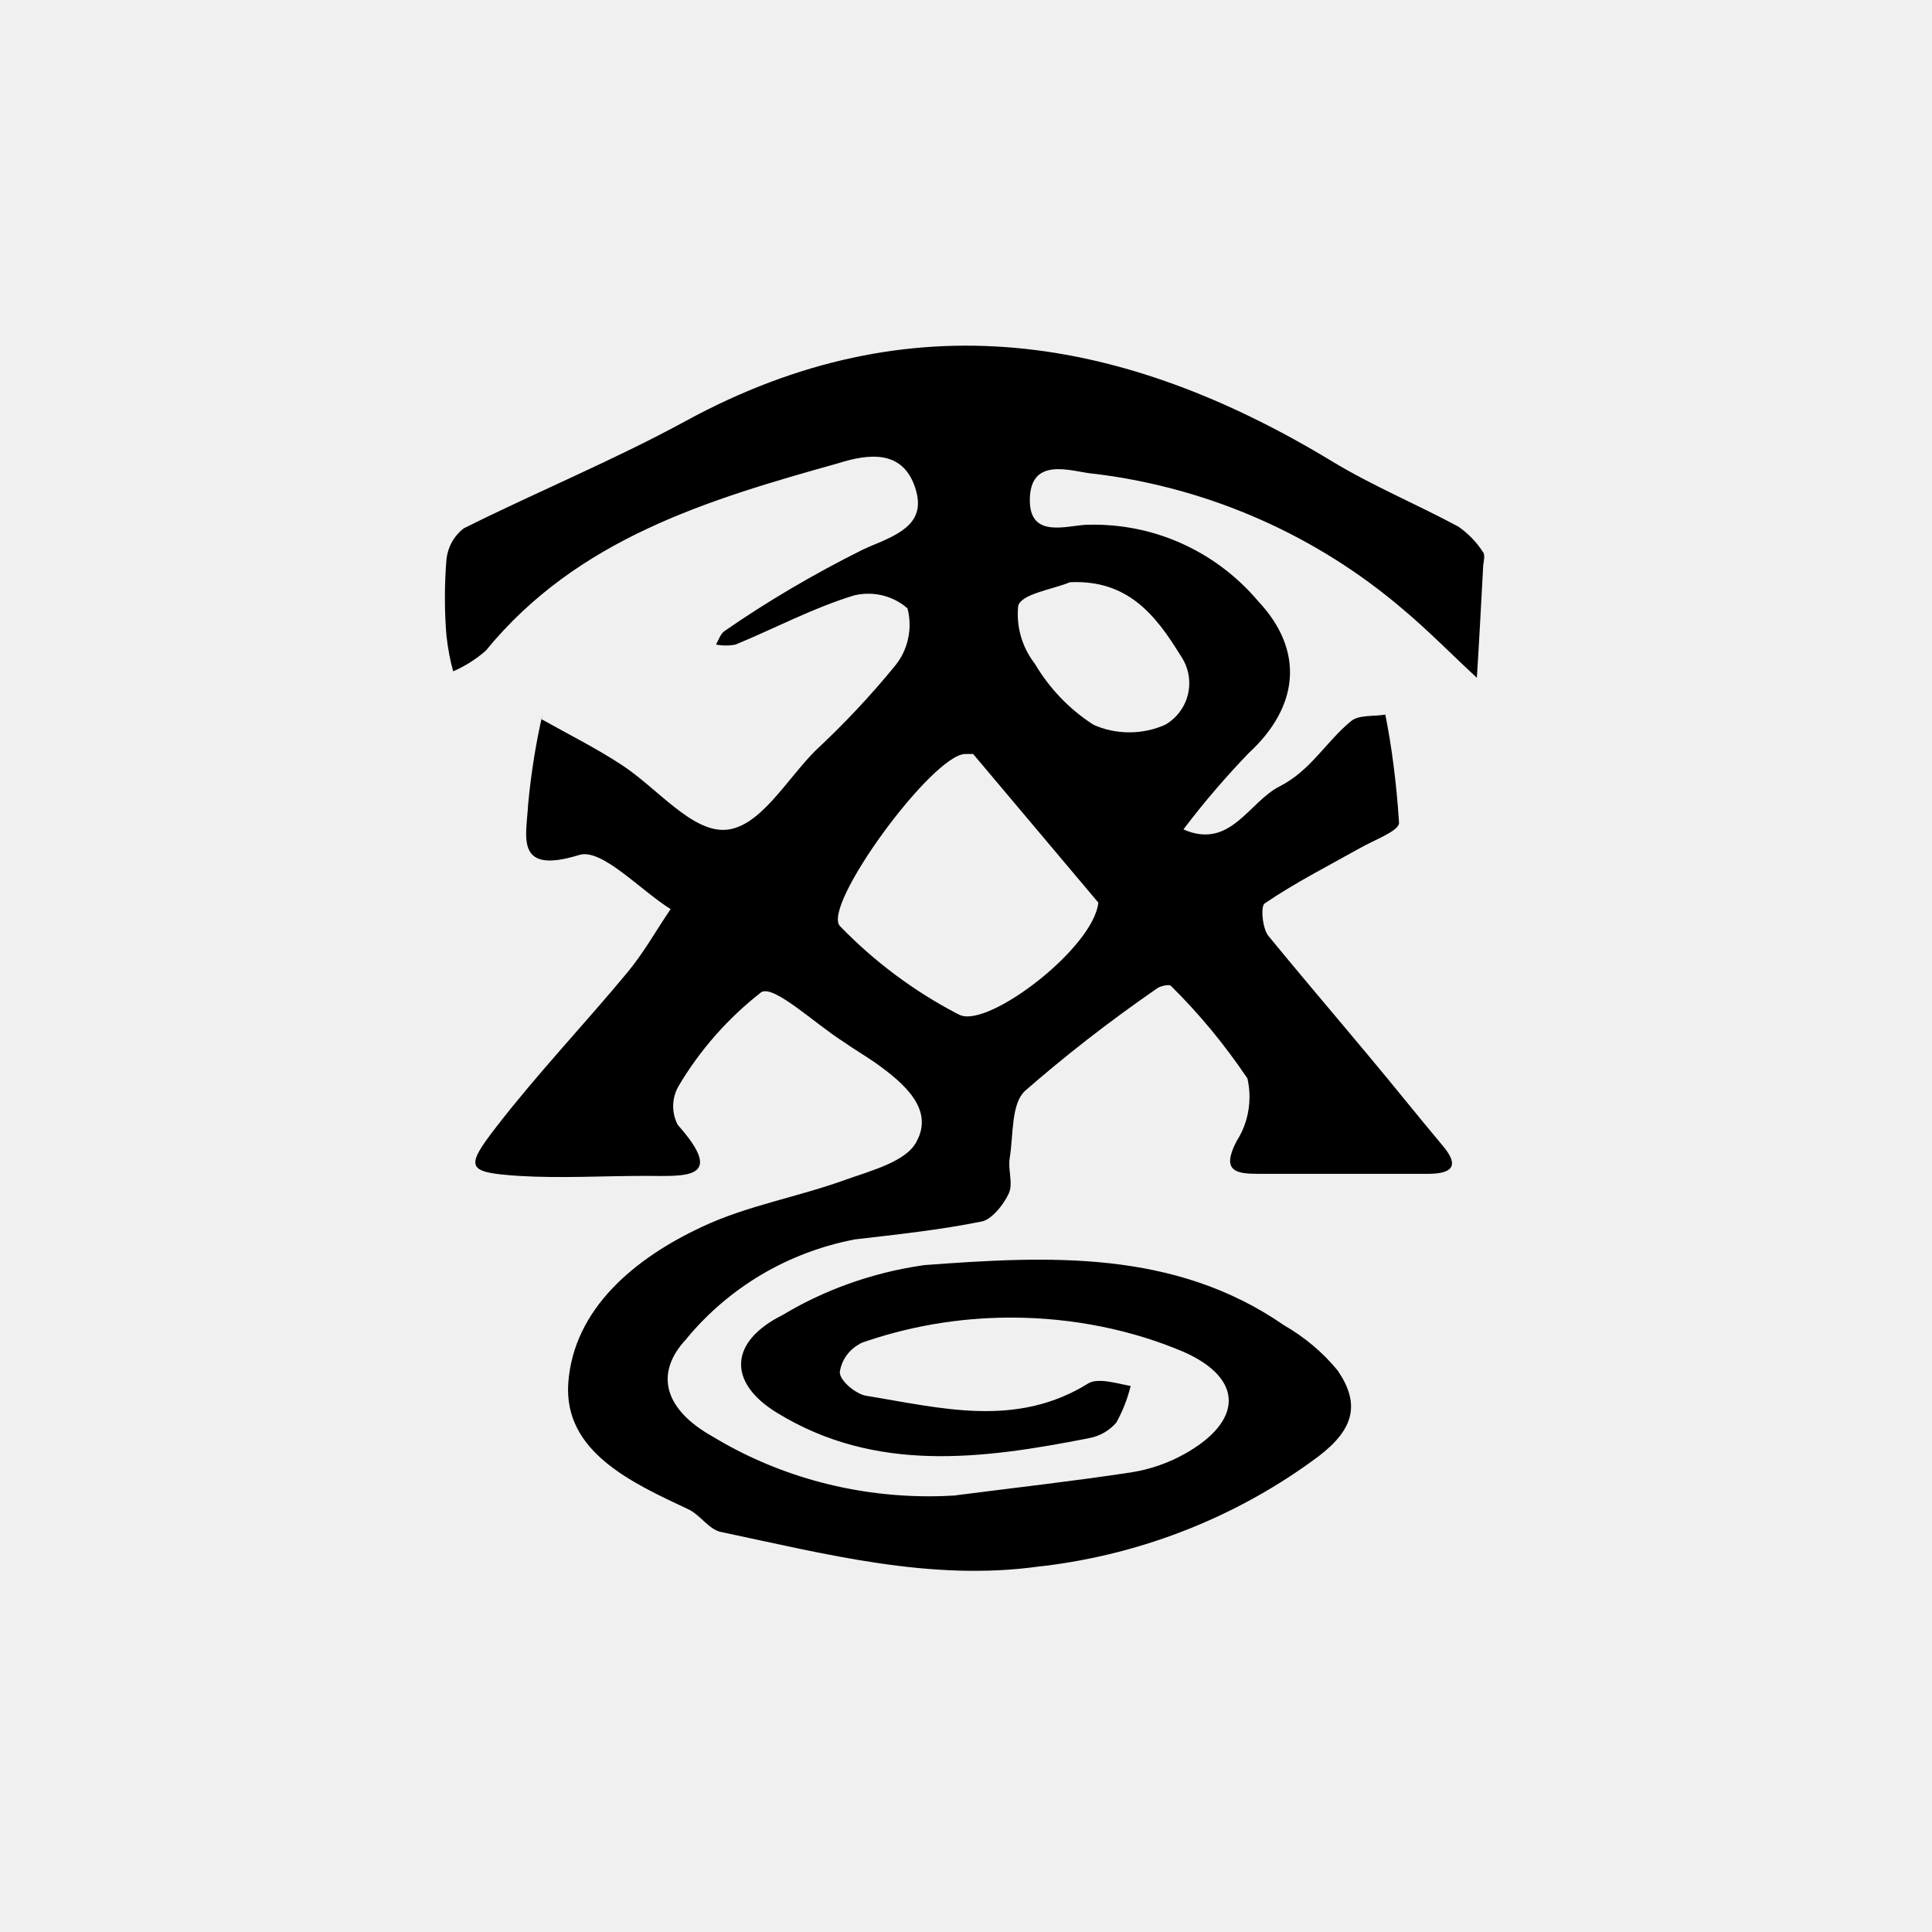
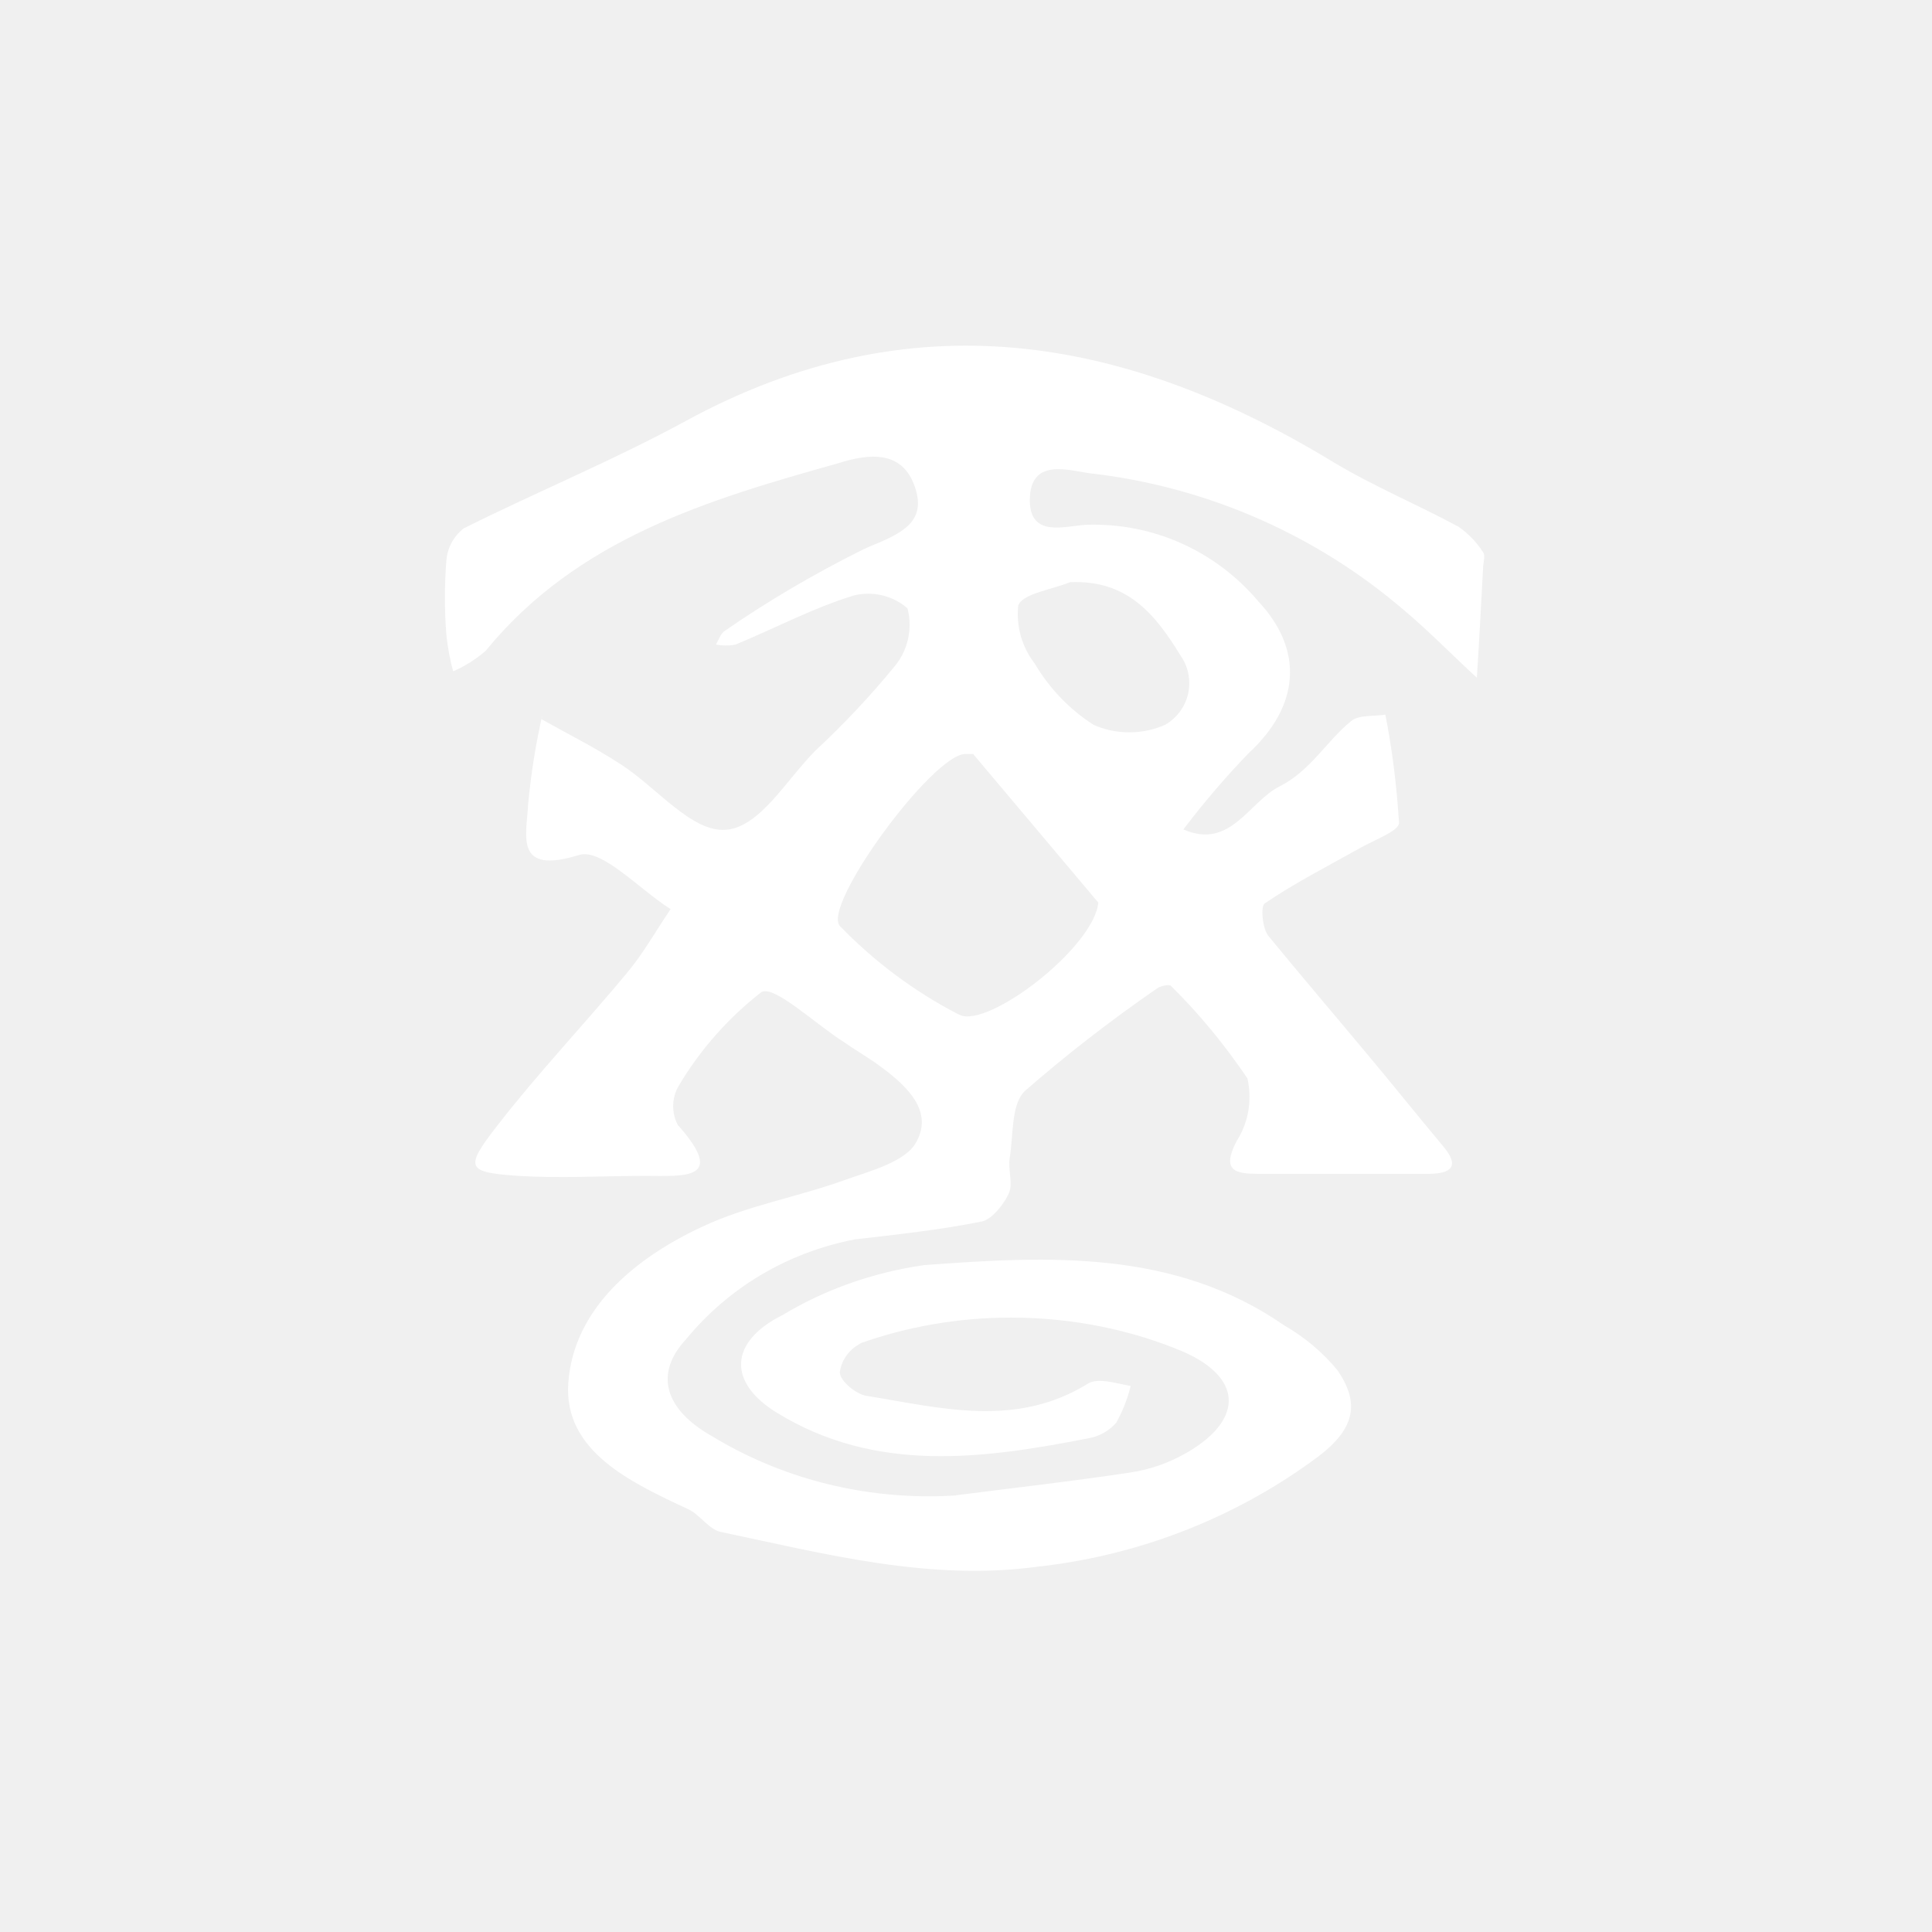
<svg xmlns="http://www.w3.org/2000/svg" version="1.1" width="1024" height="1024" viewBox="0 0 1024 1024">
  <g id="icomoon-ignore">
</g>
-   <path fill="#000" d="M506.609 792.537c30.958-3.974 61.858-7.437 92.626-12.097 10.504-1.637 19.899-4.981 28.445-9.729l-0.409 0.233c31.455-17.298 32.507-40.089 0-54.465-27.028-11.455-58.439-18.13-91.443-18.13-28.357 0-55.605 4.924-80.851 13.967l1.694-0.497c-6.165 2.878-10.592 8.634-11.556 15.428v0.088c0 4.471 8.489 11.6 14.011 12.462 39.402 6.385 79.346 17.298 117.696-6.574 5.201-3.098 14.887 0 22.456 1.373-1.826 7.349-4.471 13.791-7.802 19.767l0.233-0.409c-3.652 4.251-8.678 7.217-14.377 8.268l-0.132 0.044c-56.335 11.045-113.036 18.671-165.398-13.47-26.253-16.071-25.435-37.664 3.098-51.864 21.681-13.061 47.116-22.368 74.276-26.297l1.096-0.132c65.334-4.836 132.073-8.313 190.146 31.82 11.234 6.486 20.731 14.522 28.533 24.018l0.132 0.176c11.732 17.298 8.999 30.768-10.359 45.466-41.228 30.768-91.588 51.631-146.317 58.118l-1.461 0.132c-57.563 8.123-113.225-6.574-169.050-18.306-6.209-1.373-10.913-9.175-17.298-12.097-30.271-14.156-65.832-30.592-63.407-66.694 2.79-39.578 35.429-66.386 71.033-82.954 23.829-11.234 50.813-15.749 75.882-24.881 13.646-4.836 32.317-9.672 37.664-20.22 9.496-17.298-6.896-31.090-21.417-41.506-5.712-3.974-11.921-7.626-17.298-11.411-15.019-9.496-36.801-30.271-43.552-26.297-17.765 13.879-32.507 30.636-43.785 49.673l-0.453 0.819c-1.549 2.878-2.469 6.297-2.469 9.95s0.92 7.072 2.513 10.038l-0.044-0.088c26.253 29.541 3.287 26.984-17.298 26.984-22.456 0-44.925 1.373-67.249 0-27.305-1.914-28.722-3.974-11.411-26.297 21.782-28.168 46.474-54.1 69.119-81.405 8.634-10.359 15.384-22.456 23.010-33.69-16.436-10.359-36.48-32.317-48.388-28.722-34.566 10.724-27.992-9.862-27.116-26.984 1.637-17.122 4.15-32.419 7.582-47.393l-0.453 2.469c14.156 7.947 28.722 15.208 42.179 24.018 18.993 12.286 37.343 35.926 55.473 34.566s32.141-26.619 47.526-42.003c15.252-14.2 29.263-29.131 42.236-45.013l0.642-0.819c4.383-5.712 6.984-12.96 6.984-20.863 0-3.098-0.409-6.121-1.184-8.942l0.044 0.233c-5.523-4.792-12.828-7.714-20.775-7.714-2.834 0-5.523 0.365-8.123 1.052l0.233-0.044c-21.417 6.574-41.506 17.298-62.412 25.932-1.549 0.321-3.331 0.497-5.201 0.497s-3.608-0.176-5.347-0.541l0.176 0.044c1.373-2.425 2.425-5.888 4.66-7.261 21.826-15.151 46.883-29.994 73.048-43.011l3.52-1.593c17.298-7.072 30.768-13.149 24.018-32.141s-24.018-17.298-40.454-12.097c-69.119 19.358-138.282 39.944-186.859 99.39-4.981 4.339-10.636 7.991-16.845 10.724l-0.409 0.176c-1.549-5.523-2.834-12.141-3.564-18.949l-0.044-0.598c-0.497-5.844-0.775-12.594-0.775-19.446s0.277-13.602 0.819-20.321l-0.044 0.863c0.453-7.028 3.93-13.193 9.131-17.254l0.044-0.044c39.081-19.534 79.535-36.115 117.872-57.022 119.113-64.824 231.96-45.466 342.584 21.593 21.417 12.96 44.793 22.645 66.883 34.566 5.157 3.652 9.496 8.123 12.828 13.281l0.132 0.176c1.373 1.914 0 5.523 0 8.489-1.052 19.358-2.059 38.716-3.287 58.074-13.149-12.097-25.743-25.070-39.402-36.48-44.736-38.161-101.071-63.961-163.030-71.588l-1.505-0.132c-11.6-1.373-33.004-9.175-33.004 14.156 0 20.22 19.169 13.47 30.082 12.96 1.14-0.044 2.469-0.044 3.785-0.044 34.786 0 65.92 15.617 86.84 40.177l0.132 0.176c24.704 26.108 22.148 55.838-4.836 80.719-11.921 12.374-23.243 25.523-33.778 39.358l-0.819 1.096c24.881 10.913 34.566-14.522 50.989-22.821s24.704-23.829 37.853-34.566c4.15-3.463 11.921-2.425 18.174-3.463 3.287 16.348 5.888 35.97 7.173 56.014l0.088 1.373c0 4.339-13.47 9.175-20.907 13.47-17.298 9.672-34.566 18.495-50.315 29.219-2.235 1.549-1.184 13.47 2.059 17.298 17.298 21.096 34.566 41.316 51.864 62.047 13.646 16.247 26.984 33.004 40.63 49.264 8.999 10.724 4.471 14.522-7.261 14.698h-90.756c-11.732 0-19.723-1.373-11.411-17.298 4.295-6.662 6.852-14.742 6.852-23.464 0-3.52-0.409-6.896-1.184-10.183l0.044 0.321c-12.374-18.306-25.699-34.333-40.41-48.898l-0.044-0.044c-0.863-1.052-5.347 0-7.072 1.052-26.474 18.306-49.396 36.247-71.266 55.372l0.92-0.775c-7.437 6.896-6.077 23.508-8.123 35.794-0.863 5.712 1.549 12.462 0 17.298s-8.81 14.887-14.698 16.071c-22.148 4.471-44.793 6.896-67.249 9.496-36.203 6.94-67.117 25.888-89.163 52.45l-0.176 0.277c-17.298 18.306-11.732 37.532 14.011 51.864 32.74 19.855 72.274 31.587 114.541 31.587 5.069 0 10.095-0.176 15.107-0.497l-0.686 0.044zM582.171 478.442l-66.386-78.804s-2.79 0-4.15 0c-17.298 0-76.556 80.895-66.386 91.267 18.029 18.627 38.993 34.333 62.091 46.386l1.329 0.642c15.208 7.072 70.857-35.429 73.458-59.446zM567.152 308.573c-9.672 3.974-25.435 6.077-27.481 12.462-0.132 1.329-0.233 2.834-0.233 4.383 0 9.994 3.419 19.169 9.131 26.474l-0.088-0.088c7.846 13.193 18.306 24.062 30.724 32.097l0.365 0.233c5.611 2.557 12.141 4.018 18.993 4.018s13.426-1.461 19.314-4.15l-0.277 0.132c7.67-4.471 12.739-12.651 12.739-22.047 0-5.479-1.738-10.548-4.66-14.698l0.044 0.088c-13.325-21.782-28.168-40.265-58.571-38.892z" />
+   <path fill="#FFF" d="M506.609 792.537c30.958-3.974 61.858-7.437 92.626-12.097 10.504-1.637 19.899-4.981 28.445-9.729l-0.409 0.233c31.455-17.298 32.507-40.089 0-54.465-27.028-11.455-58.439-18.13-91.443-18.13-28.357 0-55.605 4.924-80.851 13.967l1.694-0.497c-6.165 2.878-10.592 8.634-11.556 15.428v0.088c0 4.471 8.489 11.6 14.011 12.462 39.402 6.385 79.346 17.298 117.696-6.574 5.201-3.098 14.887 0 22.456 1.373-1.826 7.349-4.471 13.791-7.802 19.767l0.233-0.409c-3.652 4.251-8.678 7.217-14.377 8.268l-0.132 0.044c-56.335 11.045-113.036 18.671-165.398-13.47-26.253-16.071-25.435-37.664 3.098-51.864 21.681-13.061 47.116-22.368 74.276-26.297l1.096-0.132c65.334-4.836 132.073-8.313 190.146 31.82 11.234 6.486 20.731 14.522 28.533 24.018l0.132 0.176c11.732 17.298 8.999 30.768-10.359 45.466-41.228 30.768-91.588 51.631-146.317 58.118l-1.461 0.132c-57.563 8.123-113.225-6.574-169.050-18.306-6.209-1.373-10.913-9.175-17.298-12.097-30.271-14.156-65.832-30.592-63.407-66.694 2.79-39.578 35.429-66.386 71.033-82.954 23.829-11.234 50.813-15.749 75.882-24.881 13.646-4.836 32.317-9.672 37.664-20.22 9.496-17.298-6.896-31.090-21.417-41.506-5.712-3.974-11.921-7.626-17.298-11.411-15.019-9.496-36.801-30.271-43.552-26.297-17.765 13.879-32.507 30.636-43.785 49.673l-0.453 0.819c-1.549 2.878-2.469 6.297-2.469 9.95s0.92 7.072 2.513 10.038l-0.044-0.088c26.253 29.541 3.287 26.984-17.298 26.984-22.456 0-44.925 1.373-67.249 0-27.305-1.914-28.722-3.974-11.411-26.297 21.782-28.168 46.474-54.1 69.119-81.405 8.634-10.359 15.384-22.456 23.010-33.69-16.436-10.359-36.48-32.317-48.388-28.722-34.566 10.724-27.992-9.862-27.116-26.984 1.637-17.122 4.15-32.419 7.582-47.393l-0.453 2.469c14.156 7.947 28.722 15.208 42.179 24.018 18.993 12.286 37.343 35.926 55.473 34.566s32.141-26.619 47.526-42.003c15.252-14.2 29.263-29.131 42.236-45.013l0.642-0.819c4.383-5.712 6.984-12.96 6.984-20.863 0-3.098-0.409-6.121-1.184-8.942l0.044 0.233c-5.523-4.792-12.828-7.714-20.775-7.714-2.834 0-5.523 0.365-8.123 1.052l0.233-0.044c-21.417 6.574-41.506 17.298-62.412 25.932-1.549 0.321-3.331 0.497-5.201 0.497s-3.608-0.176-5.347-0.541l0.176 0.044c1.373-2.425 2.425-5.888 4.66-7.261 21.826-15.151 46.883-29.994 73.048-43.011l3.52-1.593c17.298-7.072 30.768-13.149 24.018-32.141s-24.018-17.298-40.454-12.097c-69.119 19.358-138.282 39.944-186.859 99.39-4.981 4.339-10.636 7.991-16.845 10.724l-0.409 0.176c-1.549-5.523-2.834-12.141-3.564-18.949l-0.044-0.598c-0.497-5.844-0.775-12.594-0.775-19.446s0.277-13.602 0.819-20.321l-0.044 0.863c0.453-7.028 3.93-13.193 9.131-17.254l0.044-0.044c39.081-19.534 79.535-36.115 117.872-57.022 119.113-64.824 231.96-45.466 342.584 21.593 21.417 12.96 44.793 22.645 66.883 34.566 5.157 3.652 9.496 8.123 12.828 13.281l0.132 0.176c1.373 1.914 0 5.523 0 8.489-1.052 19.358-2.059 38.716-3.287 58.074-13.149-12.097-25.743-25.070-39.402-36.48-44.736-38.161-101.071-63.961-163.030-71.588l-1.505-0.132c-11.6-1.373-33.004-9.175-33.004 14.156 0 20.22 19.169 13.47 30.082 12.96 1.14-0.044 2.469-0.044 3.785-0.044 34.786 0 65.92 15.617 86.84 40.177l0.132 0.176c24.704 26.108 22.148 55.838-4.836 80.719-11.921 12.374-23.243 25.523-33.778 39.358l-0.819 1.096c24.881 10.913 34.566-14.522 50.989-22.821s24.704-23.829 37.853-34.566c4.15-3.463 11.921-2.425 18.174-3.463 3.287 16.348 5.888 35.97 7.173 56.014l0.088 1.373c0 4.339-13.47 9.175-20.907 13.47-17.298 9.672-34.566 18.495-50.315 29.219-2.235 1.549-1.184 13.47 2.059 17.298 17.298 21.096 34.566 41.316 51.864 62.047 13.646 16.247 26.984 33.004 40.63 49.264 8.999 10.724 4.471 14.522-7.261 14.698h-90.756c-11.732 0-19.723-1.373-11.411-17.298 4.295-6.662 6.852-14.742 6.852-23.464 0-3.52-0.409-6.896-1.184-10.183l0.044 0.321c-12.374-18.306-25.699-34.333-40.41-48.898l-0.044-0.044c-0.863-1.052-5.347 0-7.072 1.052-26.474 18.306-49.396 36.247-71.266 55.372l0.92-0.775c-7.437 6.896-6.077 23.508-8.123 35.794-0.863 5.712 1.549 12.462 0 17.298s-8.81 14.887-14.698 16.071c-22.148 4.471-44.793 6.896-67.249 9.496-36.203 6.94-67.117 25.888-89.163 52.45l-0.176 0.277c-17.298 18.306-11.732 37.532 14.011 51.864 32.74 19.855 72.274 31.587 114.541 31.587 5.069 0 10.095-0.176 15.107-0.497l-0.686 0.044zM582.171 478.442l-66.386-78.804s-2.79 0-4.15 0c-17.298 0-76.556 80.895-66.386 91.267 18.029 18.627 38.993 34.333 62.091 46.386l1.329 0.642c15.208 7.072 70.857-35.429 73.458-59.446zM567.152 308.573c-9.672 3.974-25.435 6.077-27.481 12.462-0.132 1.329-0.233 2.834-0.233 4.383 0 9.994 3.419 19.169 9.131 26.474l-0.088-0.088c7.846 13.193 18.306 24.062 30.724 32.097l0.365 0.233c5.611 2.557 12.141 4.018 18.993 4.018s13.426-1.461 19.314-4.15l-0.277 0.132c7.67-4.471 12.739-12.651 12.739-22.047 0-5.479-1.738-10.548-4.66-14.698l0.044 0.088c-13.325-21.782-28.168-40.265-58.571-38.892z" />
</svg>
